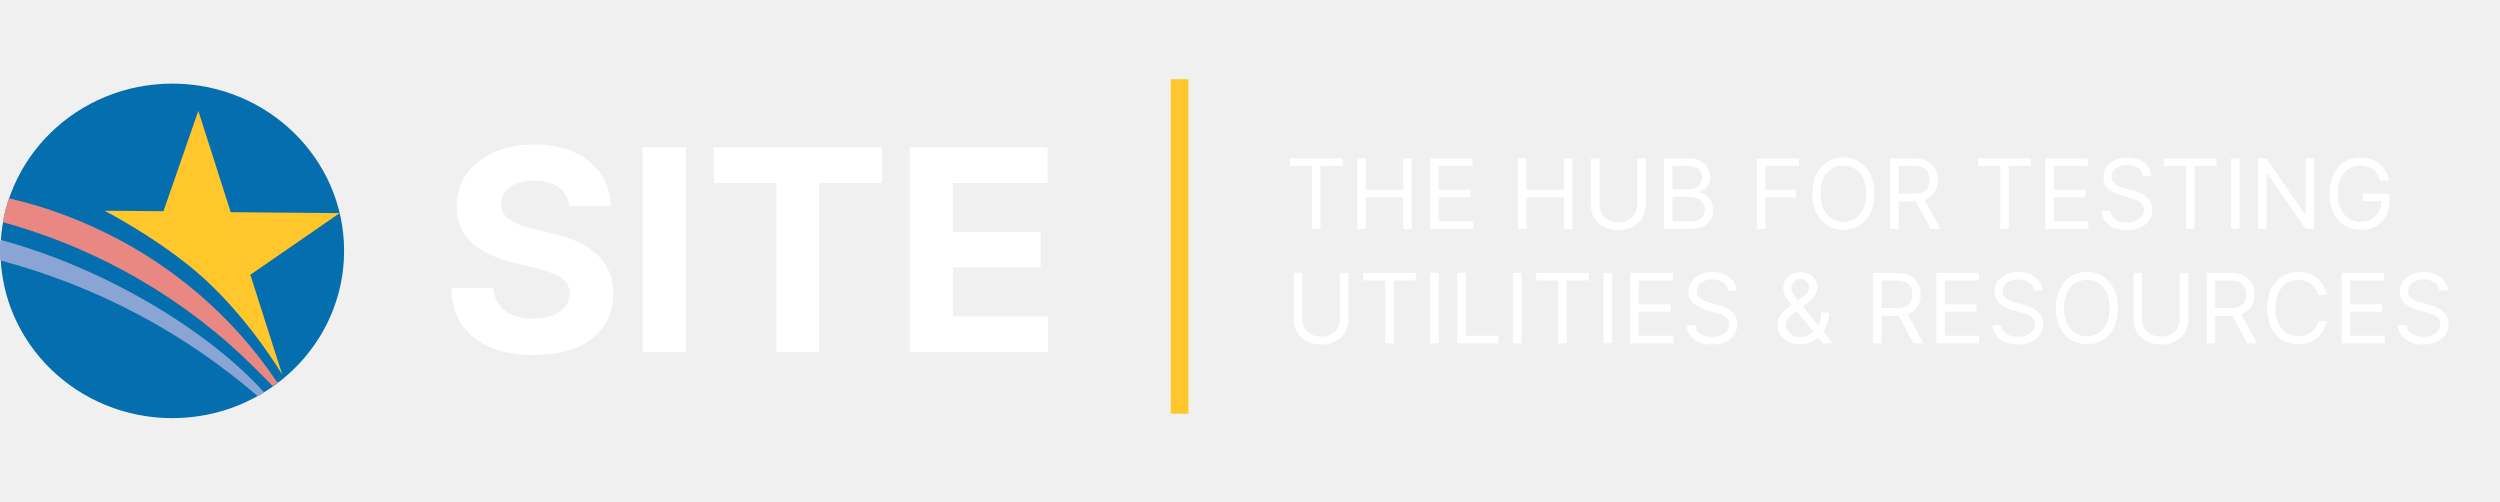
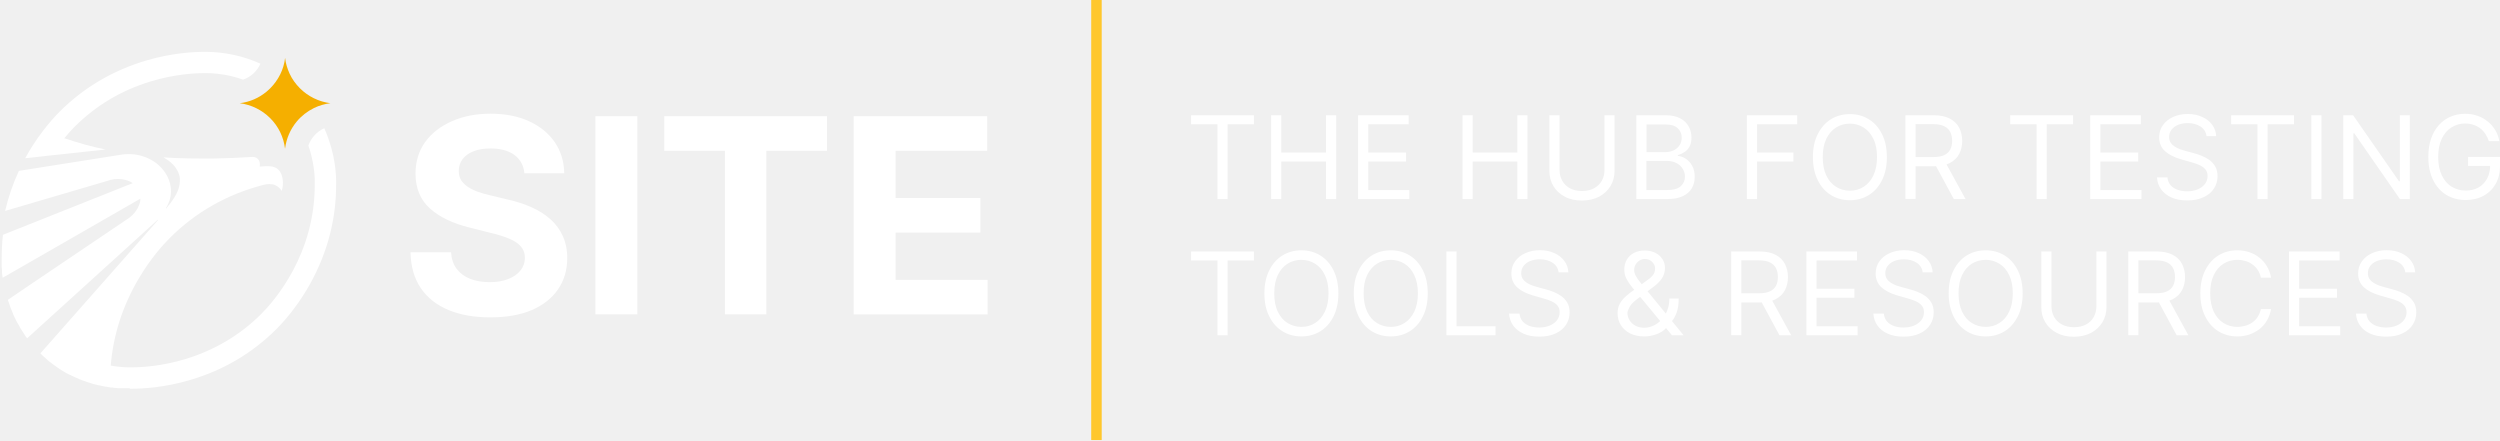
- <svg xmlns="http://www.w3.org/2000/svg" width="284" height="57" viewBox="0 0 284 57" fill="none">
-   <path d="M19.573 47.5C30.352 47.5 39.09 38.993 39.09 28.5C39.09 18.007 30.352 9.5 19.573 9.5C8.794 9.5 0.056 18.007 0.056 28.5C0.056 38.993 8.794 47.5 19.573 47.5Z" fill="#056EAF" />
-   <path d="M31.338 43.212C26.542 36.1 19.851 30.292 11.988 26.437C8.531 24.755 4.851 23.397 1.003 22.529C0.724 23.397 0.446 24.32 0.334 25.243C11.375 28.283 21.245 34.092 29.052 41.909C29.554 42.452 30.111 42.94 30.613 43.483C30.725 43.646 30.892 43.755 31.003 43.863C31.227 43.7 31.394 43.592 31.617 43.429C31.45 43.429 31.394 43.32 31.338 43.212V43.212Z" fill="#E98782" />
-   <path d="M30 44.569C23.532 37.403 11.599 30.346 0.056 27.252C0.056 27.631 0 28.066 0 28.5C0 28.88 0 29.206 0.056 29.586C11.041 32.517 20.967 37.837 29.275 45.003C29.498 44.894 29.777 44.731 30 44.569V44.569Z" fill="#8AA4D4" />
-   <path d="M38.588 24.211L26.209 24.103L22.529 12.594L18.569 23.994L11.878 23.94C11.878 23.94 18.514 27.36 23.309 31.757C28.551 36.589 31.953 42.397 32.064 42.56L28.439 31.214L38.588 24.211Z" fill="#FFC72C" />
-   <path d="M64.648 23.421C64.557 22.504 64.167 21.792 63.477 21.284C62.788 20.776 61.852 20.523 60.67 20.523C59.867 20.523 59.189 20.636 58.636 20.864C58.083 21.083 57.659 21.39 57.364 21.784C57.076 22.178 56.932 22.625 56.932 23.125C56.917 23.542 57.004 23.905 57.193 24.216C57.39 24.526 57.659 24.796 58 25.023C58.341 25.242 58.735 25.436 59.182 25.602C59.629 25.761 60.106 25.898 60.614 26.011L62.705 26.511C63.72 26.739 64.651 27.042 65.5 27.421C66.349 27.799 67.083 28.265 67.704 28.818C68.326 29.371 68.807 30.023 69.148 30.773C69.496 31.523 69.674 32.383 69.682 33.352C69.674 34.776 69.311 36.011 68.591 37.057C67.879 38.095 66.849 38.901 65.5 39.477C64.159 40.045 62.542 40.33 60.648 40.33C58.769 40.33 57.133 40.042 55.739 39.466C54.352 38.89 53.269 38.038 52.489 36.909C51.716 35.773 51.311 34.367 51.273 32.693H56.034C56.087 33.474 56.311 34.125 56.705 34.648C57.106 35.163 57.64 35.553 58.307 35.818C58.981 36.076 59.742 36.205 60.591 36.205C61.424 36.205 62.148 36.083 62.761 35.841C63.383 35.599 63.864 35.261 64.204 34.83C64.546 34.398 64.716 33.901 64.716 33.341C64.716 32.818 64.561 32.379 64.25 32.023C63.947 31.667 63.5 31.364 62.909 31.114C62.326 30.864 61.61 30.636 60.761 30.432L58.227 29.796C56.265 29.318 54.716 28.572 53.58 27.557C52.443 26.542 51.879 25.174 51.886 23.454C51.879 22.046 52.254 20.814 53.011 19.761C53.776 18.708 54.826 17.886 56.159 17.296C57.492 16.704 59.008 16.409 60.705 16.409C62.432 16.409 63.939 16.704 65.227 17.296C66.523 17.886 67.53 18.708 68.25 19.761C68.97 20.814 69.341 22.034 69.364 23.421H64.648ZM77.912 16.727V40H72.992V16.727H77.912ZM81.074 20.784V16.727H100.188V20.784H93.062V40H88.199V20.784H81.074ZM103.335 40V16.727H119.017V20.784H108.256V26.329H118.21V30.386H108.256V35.943H119.062V40H103.335Z" fill="white" />
-   <rect x="134.5" y="9.5" width="37" height="1" transform="rotate(90 134.5 9.5)" fill="white" />
-   <rect x="134.5" y="9.5" width="37" height="1" transform="rotate(90 134.5 9.5)" stroke="#FFC72C" stroke-width="1" />
-   <path d="M146.531 18.859V18H152.531V18.859H150.016V26H149.047V18.859H146.531ZM154.176 26V18H155.145V21.562H159.411V18H160.379V26H159.411V22.422H155.145V26H154.176ZM162.469 26V18H167.297V18.859H163.438V21.562H167.047V22.422H163.438V25.141H167.36V26H162.469ZM172.437 26V18H173.406V21.562H177.671V18H178.64V26H177.671V22.422H173.406V26H172.437ZM185.979 18H186.948V23.297C186.948 23.844 186.819 24.332 186.562 24.762C186.306 25.189 185.946 25.526 185.479 25.773C185.013 26.018 184.466 26.141 183.839 26.141C183.211 26.141 182.664 26.018 182.198 25.773C181.732 25.526 181.37 25.189 181.112 24.762C180.857 24.332 180.729 23.844 180.729 23.297V18H181.698V23.219C181.698 23.609 181.784 23.957 181.956 24.262C182.128 24.564 182.373 24.802 182.69 24.977C183.011 25.148 183.394 25.234 183.839 25.234C184.284 25.234 184.667 25.148 184.987 24.977C185.308 24.802 185.552 24.564 185.722 24.262C185.894 23.957 185.979 23.609 185.979 23.219V18ZM189.033 26V18H191.83C192.387 18 192.847 18.096 193.209 18.289C193.571 18.479 193.84 18.736 194.017 19.059C194.194 19.379 194.283 19.734 194.283 20.125C194.283 20.469 194.222 20.753 194.099 20.977C193.979 21.201 193.821 21.378 193.623 21.508C193.427 21.638 193.215 21.734 192.986 21.797V21.875C193.231 21.891 193.477 21.977 193.724 22.133C193.972 22.289 194.179 22.513 194.345 22.805C194.512 23.096 194.595 23.453 194.595 23.875C194.595 24.276 194.504 24.637 194.322 24.957C194.14 25.277 193.852 25.531 193.459 25.719C193.065 25.906 192.554 26 191.923 26H189.033ZM190.002 25.141H191.923C192.556 25.141 193.005 25.018 193.271 24.773C193.539 24.526 193.673 24.227 193.673 23.875C193.673 23.604 193.604 23.354 193.466 23.125C193.328 22.893 193.132 22.708 192.877 22.57C192.621 22.43 192.319 22.359 191.97 22.359H190.002V25.141ZM190.002 21.516H191.798C192.09 21.516 192.353 21.458 192.588 21.344C192.824 21.229 193.012 21.068 193.15 20.859C193.291 20.651 193.361 20.406 193.361 20.125C193.361 19.773 193.239 19.475 192.994 19.23C192.749 18.983 192.361 18.859 191.83 18.859H190.002V21.516ZM199.581 26V18H204.378V18.859H200.55V21.562H204.018V22.422H200.55V26H199.581ZM212.937 22C212.937 22.844 212.785 23.573 212.48 24.188C212.175 24.802 211.757 25.276 211.226 25.609C210.695 25.943 210.088 26.109 209.406 26.109C208.723 26.109 208.117 25.943 207.585 25.609C207.054 25.276 206.636 24.802 206.331 24.188C206.027 23.573 205.874 22.844 205.874 22C205.874 21.156 206.027 20.427 206.331 19.812C206.636 19.198 207.054 18.724 207.585 18.391C208.117 18.057 208.723 17.891 209.406 17.891C210.088 17.891 210.695 18.057 211.226 18.391C211.757 18.724 212.175 19.198 212.48 19.812C212.785 20.427 212.937 21.156 212.937 22ZM211.999 22C211.999 21.307 211.884 20.723 211.652 20.246C211.423 19.77 211.111 19.409 210.718 19.164C210.328 18.919 209.89 18.797 209.406 18.797C208.921 18.797 208.482 18.919 208.089 19.164C207.699 19.409 207.387 19.77 207.156 20.246C206.926 20.723 206.812 21.307 206.812 22C206.812 22.693 206.926 23.277 207.156 23.754C207.387 24.23 207.699 24.591 208.089 24.836C208.482 25.081 208.921 25.203 209.406 25.203C209.89 25.203 210.328 25.081 210.718 24.836C211.111 24.591 211.423 24.23 211.652 23.754C211.884 23.277 211.999 22.693 211.999 22ZM214.716 26V18H217.419C218.044 18 218.557 18.107 218.958 18.32C219.359 18.531 219.656 18.822 219.849 19.191C220.041 19.561 220.138 19.982 220.138 20.453C220.138 20.924 220.041 21.342 219.849 21.707C219.656 22.072 219.36 22.358 218.962 22.566C218.563 22.772 218.054 22.875 217.435 22.875H215.247V22H217.403C217.83 22 218.174 21.938 218.435 21.812C218.698 21.688 218.888 21.51 219.005 21.281C219.125 21.049 219.185 20.773 219.185 20.453C219.185 20.133 219.125 19.853 219.005 19.613C218.885 19.374 218.694 19.189 218.431 19.059C218.168 18.926 217.82 18.859 217.388 18.859H215.685V26H214.716ZM218.481 22.406L220.45 26H219.325L217.388 22.406H218.481ZM224.708 18.859V18H230.708V18.859H228.193V26H227.224V18.859H224.708ZM232.353 26V18H237.181V18.859H233.322V21.562H236.931V22.422H233.322V25.141H237.244V26H232.353ZM243.453 20C243.406 19.604 243.216 19.297 242.882 19.078C242.549 18.859 242.14 18.75 241.656 18.75C241.301 18.75 240.992 18.807 240.726 18.922C240.463 19.037 240.257 19.194 240.109 19.395C239.963 19.595 239.89 19.823 239.89 20.078C239.89 20.292 239.941 20.475 240.042 20.629C240.147 20.78 240.279 20.906 240.441 21.008C240.602 21.107 240.772 21.189 240.949 21.254C241.126 21.316 241.288 21.367 241.437 21.406L242.249 21.625C242.458 21.68 242.69 21.755 242.945 21.852C243.203 21.948 243.449 22.079 243.683 22.246C243.92 22.41 244.115 22.621 244.269 22.879C244.423 23.137 244.499 23.453 244.499 23.828C244.499 24.26 244.386 24.651 244.16 25C243.936 25.349 243.607 25.626 243.175 25.832C242.746 26.038 242.223 26.141 241.609 26.141C241.036 26.141 240.54 26.048 240.121 25.863C239.704 25.678 239.376 25.421 239.136 25.09C238.899 24.759 238.765 24.375 238.734 23.938H239.734C239.76 24.24 239.861 24.49 240.038 24.688C240.218 24.883 240.445 25.029 240.718 25.125C240.994 25.219 241.291 25.266 241.609 25.266C241.979 25.266 242.311 25.206 242.605 25.086C242.899 24.963 243.132 24.794 243.304 24.578C243.476 24.359 243.562 24.104 243.562 23.812C243.562 23.547 243.488 23.331 243.339 23.164C243.191 22.997 242.996 22.862 242.753 22.758C242.511 22.654 242.249 22.562 241.968 22.484L240.984 22.203C240.359 22.023 239.864 21.767 239.499 21.434C239.135 21.1 238.953 20.664 238.953 20.125C238.953 19.677 239.074 19.287 239.316 18.953C239.561 18.617 239.889 18.357 240.3 18.172C240.714 17.984 241.176 17.891 241.687 17.891C242.203 17.891 242.661 17.983 243.062 18.168C243.463 18.35 243.781 18.6 244.015 18.918C244.252 19.236 244.377 19.596 244.39 20H243.453ZM245.805 18.859V18H251.805V18.859H249.289V26H248.32V18.859H245.805ZM254.419 18V26H253.45V18H254.419ZM262.855 18V26H261.917L257.558 19.719H257.48V26H256.511V18H257.448L261.823 24.297H261.902V18H262.855ZM270.412 20.5C270.326 20.237 270.213 20.001 270.072 19.793C269.934 19.582 269.769 19.402 269.576 19.254C269.386 19.105 269.17 18.992 268.928 18.914C268.685 18.836 268.42 18.797 268.131 18.797C267.657 18.797 267.226 18.919 266.838 19.164C266.45 19.409 266.141 19.77 265.912 20.246C265.683 20.723 265.568 21.307 265.568 22C265.568 22.693 265.684 23.277 265.916 23.754C266.148 24.23 266.461 24.591 266.857 24.836C267.253 25.081 267.698 25.203 268.193 25.203C268.651 25.203 269.055 25.105 269.404 24.91C269.756 24.712 270.029 24.434 270.224 24.074C270.422 23.712 270.521 23.287 270.521 22.797L270.818 22.859H268.412V22H271.459V22.859C271.459 23.518 271.318 24.091 271.037 24.578C270.758 25.065 270.373 25.443 269.881 25.711C269.391 25.977 268.829 26.109 268.193 26.109C267.485 26.109 266.862 25.943 266.326 25.609C265.792 25.276 265.375 24.802 265.076 24.188C264.779 23.573 264.631 22.844 264.631 22C264.631 21.367 264.715 20.798 264.885 20.293C265.056 19.785 265.299 19.353 265.611 18.996C265.924 18.639 266.293 18.366 266.721 18.176C267.148 17.986 267.618 17.891 268.131 17.891C268.553 17.891 268.946 17.954 269.31 18.082C269.678 18.207 270.004 18.385 270.291 18.617C270.58 18.846 270.821 19.121 271.013 19.441C271.206 19.759 271.339 20.112 271.412 20.5H270.412ZM152.219 31H153.188V36.297C153.188 36.844 153.059 37.332 152.801 37.762C152.546 38.189 152.185 38.526 151.719 38.773C151.253 39.018 150.706 39.141 150.078 39.141C149.451 39.141 148.904 39.018 148.438 38.773C147.971 38.526 147.609 38.189 147.352 37.762C147.096 37.332 146.969 36.844 146.969 36.297V31H147.938V36.219C147.938 36.609 148.023 36.957 148.195 37.262C148.367 37.564 148.612 37.802 148.93 37.977C149.25 38.148 149.633 38.234 150.078 38.234C150.523 38.234 150.906 38.148 151.227 37.977C151.547 37.802 151.792 37.564 151.961 37.262C152.133 36.957 152.219 36.609 152.219 36.219V31ZM154.835 31.859V31H160.835V31.859H158.319V39H157.35V31.859H154.835ZM163.448 31V39H162.48V31H163.448ZM165.541 39V31H166.51V38.141H170.228V39H165.541ZM172.847 31V39H171.878V31H172.847ZM174.502 31.859V31H180.502V31.859H177.986V39H177.018V31.859H174.502ZM183.116 31V39H182.147V31H183.116ZM185.208 39V31H190.036V31.859H186.177V34.562H189.786V35.422H186.177V38.141H190.099V39H185.208ZM196.307 33C196.261 32.604 196.07 32.297 195.737 32.078C195.404 31.859 194.995 31.75 194.511 31.75C194.156 31.75 193.846 31.807 193.581 31.922C193.318 32.036 193.112 32.194 192.964 32.395C192.818 32.595 192.745 32.823 192.745 33.078C192.745 33.292 192.796 33.475 192.897 33.629C193.001 33.78 193.134 33.906 193.296 34.008C193.457 34.107 193.626 34.189 193.804 34.254C193.981 34.316 194.143 34.367 194.292 34.406L195.104 34.625C195.313 34.68 195.544 34.755 195.8 34.852C196.057 34.948 196.304 35.079 196.538 35.246C196.775 35.41 196.97 35.621 197.124 35.879C197.277 36.137 197.354 36.453 197.354 36.828C197.354 37.26 197.241 37.651 197.014 38C196.79 38.349 196.462 38.626 196.03 38.832C195.6 39.038 195.078 39.141 194.464 39.141C193.891 39.141 193.395 39.048 192.975 38.863C192.559 38.678 192.231 38.421 191.991 38.09C191.754 37.759 191.62 37.375 191.589 36.938H192.589C192.615 37.24 192.716 37.49 192.893 37.688C193.073 37.883 193.3 38.029 193.573 38.125C193.849 38.219 194.146 38.266 194.464 38.266C194.833 38.266 195.165 38.206 195.46 38.086C195.754 37.964 195.987 37.794 196.159 37.578C196.331 37.359 196.417 37.104 196.417 36.812C196.417 36.547 196.343 36.331 196.194 36.164C196.046 35.997 195.85 35.862 195.608 35.758C195.366 35.654 195.104 35.562 194.823 35.484L193.839 35.203C193.214 35.023 192.719 34.767 192.354 34.434C191.99 34.1 191.807 33.664 191.807 33.125C191.807 32.677 191.929 32.286 192.171 31.953C192.415 31.617 192.744 31.357 193.155 31.172C193.569 30.984 194.031 30.891 194.542 30.891C195.057 30.891 195.516 30.983 195.917 31.168C196.318 31.35 196.636 31.6 196.87 31.918C197.107 32.236 197.232 32.596 197.245 33H196.307ZM204.481 39.109C203.955 39.109 203.502 39.013 203.122 38.82C202.742 38.628 202.449 38.363 202.243 38.027C202.037 37.691 201.935 37.307 201.935 36.875C201.935 36.542 202.005 36.246 202.146 35.988C202.289 35.728 202.485 35.487 202.735 35.266C202.988 35.042 203.278 34.818 203.606 34.594L204.763 33.734C204.989 33.586 205.17 33.427 205.306 33.258C205.444 33.089 205.513 32.867 205.513 32.594C205.513 32.391 205.423 32.194 205.243 32.004C205.066 31.814 204.833 31.719 204.544 31.719C204.341 31.719 204.161 31.771 204.005 31.875C203.851 31.977 203.73 32.107 203.642 32.266C203.556 32.422 203.513 32.583 203.513 32.75C203.513 32.938 203.563 33.128 203.665 33.32C203.769 33.51 203.901 33.706 204.06 33.906C204.221 34.104 204.388 34.307 204.56 34.516L208.231 39H207.122L204.091 35.344C203.81 35.005 203.554 34.698 203.325 34.422C203.096 34.146 202.914 33.874 202.778 33.605C202.643 33.337 202.575 33.047 202.575 32.734C202.575 32.375 202.655 32.06 202.813 31.789C202.975 31.516 203.2 31.303 203.489 31.152C203.781 30.999 204.122 30.922 204.513 30.922C204.914 30.922 205.259 31 205.548 31.156C205.837 31.31 206.06 31.514 206.216 31.77C206.372 32.022 206.45 32.297 206.45 32.594C206.45 32.977 206.355 33.309 206.165 33.59C205.975 33.871 205.716 34.133 205.388 34.375L203.794 35.562C203.435 35.828 203.191 36.086 203.063 36.336C202.936 36.586 202.872 36.766 202.872 36.875C202.872 37.125 202.937 37.358 203.067 37.574C203.198 37.79 203.381 37.965 203.618 38.098C203.855 38.23 204.132 38.297 204.45 38.297C204.752 38.297 205.047 38.233 205.333 38.105C205.619 37.975 205.879 37.788 206.11 37.543C206.345 37.298 206.53 37.004 206.665 36.66C206.803 36.316 206.872 35.93 206.872 35.5H207.763C207.763 36.031 207.701 36.465 207.579 36.801C207.457 37.137 207.319 37.4 207.165 37.59C207.011 37.78 206.888 37.922 206.794 38.016C206.763 38.055 206.734 38.094 206.708 38.133C206.682 38.172 206.653 38.211 206.622 38.25C206.364 38.539 206.039 38.755 205.646 38.898C205.252 39.039 204.864 39.109 204.481 39.109ZM212.771 39V31H215.474C216.099 31 216.612 31.107 217.013 31.32C217.414 31.531 217.711 31.822 217.904 32.191C218.096 32.561 218.193 32.982 218.193 33.453C218.193 33.925 218.096 34.342 217.904 34.707C217.711 35.072 217.415 35.358 217.017 35.566C216.618 35.772 216.109 35.875 215.489 35.875H213.302V35H215.458C215.885 35 216.229 34.938 216.489 34.812C216.752 34.688 216.943 34.51 217.06 34.281C217.18 34.05 217.239 33.773 217.239 33.453C217.239 33.133 217.18 32.853 217.06 32.613C216.94 32.374 216.749 32.189 216.486 32.059C216.223 31.926 215.875 31.859 215.443 31.859H213.739V39H212.771ZM216.536 35.406L218.505 39H217.38L215.443 35.406H216.536ZM219.957 39V31H224.785V31.859H220.926V34.562H224.535V35.422H220.926V38.141H224.847V39H219.957ZM231.056 33C231.009 32.604 230.819 32.297 230.486 32.078C230.152 31.859 229.744 31.75 229.259 31.75C228.905 31.75 228.595 31.807 228.329 31.922C228.066 32.036 227.861 32.194 227.712 32.395C227.566 32.595 227.494 32.823 227.494 33.078C227.494 33.292 227.544 33.475 227.646 33.629C227.75 33.78 227.883 33.906 228.044 34.008C228.206 34.107 228.375 34.189 228.552 34.254C228.729 34.316 228.892 34.367 229.04 34.406L229.853 34.625C230.061 34.68 230.293 34.755 230.548 34.852C230.806 34.948 231.052 35.079 231.287 35.246C231.524 35.41 231.719 35.621 231.872 35.879C232.026 36.137 232.103 36.453 232.103 36.828C232.103 37.26 231.99 37.651 231.763 38C231.539 38.349 231.211 38.626 230.779 38.832C230.349 39.038 229.827 39.141 229.212 39.141C228.639 39.141 228.143 39.048 227.724 38.863C227.307 38.678 226.979 38.421 226.74 38.09C226.503 37.759 226.369 37.375 226.337 36.938H227.337C227.363 37.24 227.465 37.49 227.642 37.688C227.822 37.883 228.048 38.029 228.322 38.125C228.598 38.219 228.895 38.266 229.212 38.266C229.582 38.266 229.914 38.206 230.208 38.086C230.503 37.964 230.736 37.794 230.908 37.578C231.079 37.359 231.165 37.104 231.165 36.812C231.165 36.547 231.091 36.331 230.943 36.164C230.794 35.997 230.599 35.862 230.357 35.758C230.115 35.654 229.853 35.562 229.572 35.484L228.587 35.203C227.962 35.023 227.468 34.767 227.103 34.434C226.738 34.1 226.556 33.664 226.556 33.125C226.556 32.677 226.677 32.286 226.919 31.953C227.164 31.617 227.492 31.357 227.904 31.172C228.318 30.984 228.78 30.891 229.29 30.891C229.806 30.891 230.264 30.983 230.665 31.168C231.066 31.35 231.384 31.6 231.619 31.918C231.856 32.236 231.981 32.596 231.994 33H231.056ZM240.596 35C240.596 35.844 240.443 36.573 240.139 37.188C239.834 37.802 239.416 38.276 238.885 38.609C238.354 38.943 237.747 39.109 237.064 39.109C236.382 39.109 235.775 38.943 235.244 38.609C234.713 38.276 234.295 37.802 233.99 37.188C233.686 36.573 233.533 35.844 233.533 35C233.533 34.156 233.686 33.427 233.99 32.812C234.295 32.198 234.713 31.724 235.244 31.391C235.775 31.057 236.382 30.891 237.064 30.891C237.747 30.891 238.354 31.057 238.885 31.391C239.416 31.724 239.834 32.198 240.139 32.812C240.443 33.427 240.596 34.156 240.596 35ZM239.658 35C239.658 34.307 239.542 33.723 239.311 33.246C239.081 32.77 238.77 32.409 238.377 32.164C237.986 31.919 237.549 31.797 237.064 31.797C236.58 31.797 236.141 31.919 235.748 32.164C235.357 32.409 235.046 32.77 234.814 33.246C234.585 33.723 234.471 34.307 234.471 35C234.471 35.693 234.585 36.277 234.814 36.754C235.046 37.23 235.357 37.591 235.748 37.836C236.141 38.081 236.58 38.203 237.064 38.203C237.549 38.203 237.986 38.081 238.377 37.836C238.77 37.591 239.081 37.23 239.311 36.754C239.542 36.277 239.658 35.693 239.658 35ZM247.625 31H248.593V36.297C248.593 36.844 248.464 37.332 248.207 37.762C247.951 38.189 247.591 38.526 247.125 38.773C246.658 39.018 246.112 39.141 245.484 39.141C244.856 39.141 244.31 39.018 243.843 38.773C243.377 38.526 243.015 38.189 242.757 37.762C242.502 37.332 242.375 36.844 242.375 36.297V31H243.343V36.219C243.343 36.609 243.429 36.957 243.601 37.262C243.773 37.564 244.018 37.802 244.336 37.977C244.656 38.148 245.039 38.234 245.484 38.234C245.929 38.234 246.312 38.148 246.632 37.977C246.953 37.802 247.198 37.564 247.367 37.262C247.539 36.957 247.625 36.609 247.625 36.219V31ZM250.678 39V31H253.381C254.006 31 254.519 31.107 254.92 31.32C255.321 31.531 255.618 31.822 255.811 32.191C256.003 32.561 256.1 32.982 256.1 33.453C256.1 33.925 256.003 34.342 255.811 34.707C255.618 35.072 255.322 35.358 254.924 35.566C254.526 35.772 254.016 35.875 253.397 35.875H251.209V35H253.365C253.793 35 254.136 34.938 254.397 34.812C254.66 34.688 254.85 34.51 254.967 34.281C255.087 34.05 255.147 33.773 255.147 33.453C255.147 33.133 255.087 32.853 254.967 32.613C254.847 32.374 254.656 32.189 254.393 32.059C254.13 31.926 253.782 31.859 253.35 31.859H251.647V39H250.678ZM254.444 35.406L256.412 39H255.287L253.35 35.406H254.444ZM264.302 33.5H263.333C263.276 33.221 263.175 32.977 263.032 32.766C262.891 32.555 262.72 32.378 262.516 32.234C262.316 32.089 262.093 31.979 261.848 31.906C261.604 31.833 261.348 31.797 261.083 31.797C260.598 31.797 260.16 31.919 259.766 32.164C259.376 32.409 259.065 32.77 258.833 33.246C258.604 33.723 258.489 34.307 258.489 35C258.489 35.693 258.604 36.277 258.833 36.754C259.065 37.23 259.376 37.591 259.766 37.836C260.16 38.081 260.598 38.203 261.083 38.203C261.348 38.203 261.604 38.167 261.848 38.094C262.093 38.021 262.316 37.913 262.516 37.77C262.72 37.624 262.891 37.445 263.032 37.234C263.175 37.021 263.276 36.776 263.333 36.5H264.302C264.229 36.909 264.096 37.275 263.903 37.598C263.71 37.921 263.471 38.195 263.184 38.422C262.898 38.646 262.576 38.816 262.22 38.934C261.865 39.051 261.486 39.109 261.083 39.109C260.401 39.109 259.794 38.943 259.262 38.609C258.731 38.276 258.313 37.802 258.009 37.188C257.704 36.573 257.552 35.844 257.552 35C257.552 34.156 257.704 33.427 258.009 32.812C258.313 32.198 258.731 31.724 259.262 31.391C259.794 31.057 260.401 30.891 261.083 30.891C261.486 30.891 261.865 30.949 262.22 31.066C262.576 31.184 262.898 31.355 263.184 31.582C263.471 31.806 263.71 32.079 263.903 32.402C264.096 32.723 264.229 33.089 264.302 33.5ZM266.017 39V31H270.845V31.859H266.986V34.562H270.595V35.422H266.986V38.141H270.908V39H266.017ZM277.116 33C277.069 32.604 276.879 32.297 276.546 32.078C276.213 31.859 275.804 31.75 275.319 31.75C274.965 31.75 274.655 31.807 274.39 31.922C274.127 32.036 273.921 32.194 273.772 32.395C273.627 32.595 273.554 32.823 273.554 33.078C273.554 33.292 273.604 33.475 273.706 33.629C273.81 33.78 273.943 33.906 274.104 34.008C274.266 34.107 274.435 34.189 274.612 34.254C274.789 34.316 274.952 34.367 275.101 34.406L275.913 34.625C276.121 34.68 276.353 34.755 276.608 34.852C276.866 34.948 277.112 35.079 277.347 35.246C277.584 35.41 277.779 35.621 277.933 35.879C278.086 36.137 278.163 36.453 278.163 36.828C278.163 37.26 278.05 37.651 277.823 38C277.599 38.349 277.271 38.626 276.839 38.832C276.409 39.038 275.887 39.141 275.272 39.141C274.7 39.141 274.203 39.048 273.784 38.863C273.368 38.678 273.039 38.421 272.8 38.09C272.563 37.759 272.429 37.375 272.397 36.938H273.397C273.424 37.24 273.525 37.49 273.702 37.688C273.882 37.883 274.108 38.029 274.382 38.125C274.658 38.219 274.955 38.266 275.272 38.266C275.642 38.266 275.974 38.206 276.269 38.086C276.563 37.964 276.796 37.794 276.968 37.578C277.14 37.359 277.226 37.104 277.226 36.812C277.226 36.547 277.151 36.331 277.003 36.164C276.854 35.997 276.659 35.862 276.417 35.758C276.175 35.654 275.913 35.562 275.632 35.484L274.647 35.203C274.022 35.023 273.528 34.767 273.163 34.434C272.799 34.1 272.616 33.664 272.616 33.125C272.616 32.677 272.737 32.286 272.979 31.953C273.224 31.617 273.552 31.357 273.964 31.172C274.378 30.984 274.84 30.891 275.351 30.891C275.866 30.891 276.325 30.983 276.726 31.168C277.127 31.35 277.444 31.6 277.679 31.918C277.916 32.236 278.041 32.596 278.054 33H277.116Z" fill="white" />
+ <svg xmlns="http://www.w3.org/2000/svg" id="Layer_2" data-name="Layer 2" viewBox="0 0 238.61 42">
+   <defs>
+     <style>
+       .cls-1 {
+         fill: #f5af00;
+       }
+ 
+       .cls-1, .cls-2 {
+         stroke-width: 0px;
+       }
+ 
+       .cls-3 {
+         fill: none;
+         stroke: #ffc72c;
+         stroke-width: .5px;
+       }
+ 
+       .cls-2 {
+         fill: #fff;
+       }
+     </style>
+   </defs>
+   <g id="Layer_1-2" data-name="Layer 1">
+     <path class="cls-2" d="M50.05,16.53c-.07-.74-.39-1.32-.95-1.74-.56-.41-1.32-.62-2.28-.62-.65,0-1.2.09-1.65.28-.45.18-.79.43-1.03.75-.23.32-.35.68-.35,1.09-.01.34.06.63.21.89.16.25.38.47.66.66.28.18.6.34.96.47.36.13.75.24,1.16.33l1.7.41c.82.18,1.58.43,2.27.74.69.31,1.29.69,1.79,1.14.5.45.9.98,1.17,1.59.28.61.43,1.31.43,2.1,0,1.16-.3,2.16-.89,3.01-.58.84-1.42,1.5-2.51,1.97-1.09.46-2.4.69-3.94.69s-2.86-.23-3.99-.7c-1.13-.47-2.01-1.16-2.64-2.08-.63-.92-.96-2.07-.99-3.43h3.87c.04.63.22,1.16.54,1.59.33.42.76.74,1.3.95.55.21,1.17.31,1.86.31s1.26-.1,1.76-.3c.5-.2.9-.47,1.17-.82.28-.35.42-.75.42-1.21,0-.42-.13-.78-.38-1.07-.25-.29-.61-.54-1.09-.74-.47-.2-1.06-.39-1.75-.55l-2.06-.52c-1.59-.39-2.85-.99-3.78-1.82-.92-.82-1.38-1.94-1.38-3.33,0-1.14.3-2.15.91-3,.62-.86,1.47-1.52,2.56-2,1.08-.48,2.31-.72,3.69-.72s2.63.24,3.67.72c1.05.48,1.87,1.15,2.46,2,.58.86.89,1.85.9,2.97h-3.83ZM60.83,11.09v18.91h-4V11.09h4ZM63.4,14.39v-3.3h15.53v3.3h-5.79v15.61h-3.95v-15.61h-5.79ZM81.48,30V11.09h12.74v3.3h-8.74v4.51h8.09v3.3h-8.09v4.51h8.78v3.3h-12.78Z" />
+     <rect class="cls-3" x="104.4" y=".25" width=".5" height="41.5" />
+     <path class="cls-2" d="M113.68,11.86v-.86h6v.86h-2.51v7.14h-.97v-7.14h-2.52ZM121.32,19v-8h.97v3.56h4.27v-3.56h.97v8h-.97v-3.58h-4.27v3.58h-.97ZM129.62,19v-8h4.83v.86h-3.86v2.7h3.61v.86h-3.61v2.72h3.92v.86h-4.89ZM139.59,19v-8h.97v3.56h4.26v-3.56h.97v8h-.97v-3.58h-4.26v3.58h-.97ZM153.13,11h.97v5.3c0,.55-.13,1.04-.39,1.46-.26.43-.62.76-1.08,1.01-.47.24-1.01.37-1.64.37s-1.18-.12-1.64-.37c-.47-.25-.83-.58-1.09-1.01-.26-.43-.38-.92-.38-1.46v-5.3h.97v5.22c0,.39.09.74.26,1.04.17.3.42.54.73.71.32.17.7.26,1.15.26s.83-.09,1.15-.26c.32-.17.57-.41.74-.71.17-.3.26-.65.26-1.04v-5.22ZM156.18,19v-8h2.8c.56,0,1.02.1,1.38.29.36.19.63.45.81.77.18.32.27.68.27,1.07,0,.34-.06.63-.18.85-.12.22-.28.4-.48.53-.2.13-.41.23-.64.29v.08c.25.02.49.1.74.26.25.16.46.38.62.67.17.29.25.65.25,1.07s-.09.76-.27,1.08c-.18.32-.47.57-.86.76-.39.19-.9.28-1.54.28h-2.89ZM157.15,18.14h1.92c.63,0,1.08-.12,1.35-.37.27-.25.4-.55.4-.9,0-.27-.07-.52-.21-.75-.14-.23-.33-.42-.59-.55-.26-.14-.56-.21-.91-.21h-1.97v2.78ZM157.15,14.52h1.8c.29,0,.55-.06.79-.17.24-.11.42-.28.56-.48.14-.21.21-.45.21-.73,0-.35-.12-.65-.37-.89-.25-.25-.63-.37-1.16-.37h-1.83v2.66ZM166.73,19v-8h4.8v.86h-3.83v2.7h3.47v.86h-3.47v3.58h-.97ZM180.09,15c0,.84-.15,1.57-.46,2.19-.3.61-.72,1.09-1.25,1.42-.53.33-1.14.5-1.82.5s-1.29-.17-1.82-.5c-.53-.33-.95-.81-1.25-1.42-.3-.61-.46-1.34-.46-2.19s.15-1.57.46-2.19c.31-.61.72-1.09,1.25-1.42.53-.33,1.14-.5,1.82-.5s1.29.17,1.82.5c.53.33.95.81,1.25,1.42.31.61.46,1.34.46,2.19ZM179.15,15c0-.69-.11-1.28-.35-1.75-.23-.48-.54-.84-.93-1.08-.39-.24-.83-.37-1.31-.37s-.92.12-1.32.37c-.39.24-.7.61-.93,1.08-.23.48-.34,1.06-.34,1.75s.11,1.28.34,1.75c.23.48.54.84.93,1.08.39.24.83.37,1.32.37s.92-.12,1.31-.37c.39-.24.71-.61.93-1.08.23-.48.35-1.06.35-1.75ZM181.86,19v-8h2.7c.62,0,1.14.11,1.54.32.4.21.7.5.89.87.19.37.29.79.29,1.26s-.1.89-.29,1.25c-.19.36-.49.65-.89.86-.4.21-.91.31-1.53.31h-2.19v-.88h2.16c.43,0,.77-.06,1.03-.19.26-.12.45-.3.57-.53.12-.23.18-.51.18-.83s-.06-.6-.18-.84c-.12-.24-.31-.42-.57-.55-.26-.13-.61-.2-1.04-.2h-1.7v7.14h-.97ZM185.63,15.41l1.97,3.59h-1.12l-1.94-3.59h1.09ZM191.86,11.86v-.86h6v.86h-2.51v7.14h-.97v-7.14h-2.52ZM199.5,19v-8h4.83v.86h-3.86v2.7h3.61v.86h-3.61v2.72h3.92v.86h-4.89ZM210.6,13c-.05-.4-.24-.7-.57-.92-.33-.22-.74-.33-1.23-.33-.36,0-.66.06-.93.17-.26.11-.47.27-.62.47-.15.2-.22.43-.22.68,0,.21.05.4.15.55.1.15.24.28.4.38.16.1.33.18.51.25.18.06.34.11.49.15l.81.22c.21.05.44.13.7.23.26.1.5.23.74.39.24.16.43.38.59.63.15.26.23.57.23.95,0,.43-.11.82-.34,1.17-.22.35-.55.63-.99.83-.43.21-.95.31-1.57.31-.57,0-1.07-.09-1.49-.28-.42-.18-.74-.44-.99-.77-.24-.33-.37-.71-.4-1.15h1c.03.3.13.55.3.75.18.2.41.34.68.44.28.09.57.14.89.14.37,0,.7-.06,1-.18.29-.12.53-.29.7-.51.17-.22.26-.47.26-.77,0-.27-.07-.48-.22-.65-.15-.17-.34-.3-.59-.41-.24-.1-.5-.2-.79-.27l-.98-.28c-.62-.18-1.12-.44-1.49-.77-.36-.33-.55-.77-.55-1.31,0-.45.12-.84.36-1.17.25-.34.57-.6.98-.78.41-.19.88-.28,1.39-.28s.97.09,1.38.28c.4.18.72.43.95.75.24.32.36.68.38,1.08h-.94ZM212.95,11.86v-.86h6v.86h-2.52v7.14h-.97v-7.14h-2.52ZM221.57,11v8h-.97v-8h.97ZM230,11v8h-.94l-4.36-6.28h-.08v6.28h-.97v-8h.94l4.38,6.3h.08v-6.3h.95ZM237.56,13.5c-.09-.26-.2-.5-.34-.71-.14-.21-.3-.39-.5-.54-.19-.15-.41-.26-.65-.34-.24-.08-.51-.12-.8-.12-.47,0-.9.12-1.29.37-.39.24-.7.61-.93,1.08-.23.48-.34,1.06-.34,1.75s.12,1.28.35,1.75c.23.48.54.84.94,1.08.4.24.84.37,1.34.37.46,0,.86-.1,1.21-.29.35-.2.62-.48.82-.84.2-.36.3-.79.3-1.28l.3.06h-2.41v-.86h3.05v.86c0,.66-.14,1.23-.42,1.72-.28.49-.66.86-1.16,1.13-.49.27-1.05.4-1.69.4-.71,0-1.33-.17-1.87-.5-.53-.33-.95-.81-1.25-1.42-.3-.61-.45-1.34-.45-2.19,0-.63.08-1.2.25-1.71.17-.51.41-.94.73-1.3.31-.36.68-.63,1.11-.82.43-.19.9-.29,1.41-.29.42,0,.82.06,1.18.19.37.12.69.3.98.54.29.23.53.5.72.82.19.32.33.67.4,1.06h-1ZM113.68,24.86v-.86h6v.86h-2.51v7.14h-.97v-7.14h-2.52ZM127.74,28c0,.84-.15,1.57-.46,2.19-.3.61-.72,1.09-1.25,1.42-.53.33-1.14.5-1.82.5s-1.29-.17-1.82-.5c-.53-.33-.95-.81-1.25-1.42-.31-.61-.46-1.34-.46-2.19s.15-1.57.46-2.19c.3-.61.72-1.09,1.25-1.42.53-.33,1.14-.5,1.82-.5s1.29.17,1.82.5c.53.33.95.81,1.25,1.42.3.61.46,1.34.46,2.19ZM126.8,28c0-.69-.12-1.28-.35-1.75-.23-.48-.54-.84-.93-1.08-.39-.24-.83-.37-1.31-.37s-.92.12-1.32.37c-.39.24-.7.61-.93,1.08-.23.48-.34,1.06-.34,1.75s.11,1.28.34,1.75c.23.48.54.84.93,1.08.39.24.83.37,1.32.37s.92-.12,1.31-.37c.39-.24.7-.61.93-1.08.23-.48.35-1.06.35-1.75ZM136.27,28c0,.84-.15,1.57-.46,2.19-.3.61-.72,1.09-1.25,1.42-.53.33-1.14.5-1.82.5s-1.29-.17-1.82-.5c-.53-.33-.95-.81-1.25-1.42-.3-.61-.46-1.34-.46-2.19s.15-1.57.46-2.19c.3-.61.72-1.09,1.25-1.42.53-.33,1.14-.5,1.82-.5s1.29.17,1.82.5c.53.33.95.81,1.25,1.42.31.61.46,1.34.46,2.19ZM135.33,28c0-.69-.12-1.28-.35-1.75-.23-.48-.54-.84-.93-1.08-.39-.24-.83-.37-1.31-.37s-.92.12-1.32.37c-.39.24-.7.61-.93,1.08-.23.48-.34,1.06-.34,1.75s.12,1.28.34,1.75c.23.48.54.84.93,1.08.39.24.83.37,1.32.37s.92-.12,1.31-.37c.39-.24.7-.61.93-1.08.23-.48.35-1.06.35-1.75ZM138.05,32v-8h.97v7.14h3.72v.86h-4.69ZM148.76,26c-.05-.4-.24-.7-.57-.92-.33-.22-.74-.33-1.23-.33-.35,0-.66.06-.93.17-.26.11-.47.27-.62.47-.15.2-.22.43-.22.68,0,.21.05.4.15.55.1.15.24.28.4.38.16.1.33.18.51.25.18.06.34.11.49.15l.81.22c.21.05.44.13.7.23.26.1.5.23.74.39.24.16.43.38.59.63.15.26.23.57.23.95,0,.43-.11.82-.34,1.17-.22.35-.55.63-.99.83-.43.21-.95.31-1.57.31-.57,0-1.07-.09-1.49-.28-.42-.18-.74-.44-.99-.77-.24-.33-.37-.71-.4-1.15h1c.03.3.13.55.3.75.18.2.41.34.68.44.28.09.57.14.89.14.37,0,.7-.06,1-.18.29-.12.53-.29.7-.51.17-.22.26-.47.26-.77,0-.27-.07-.48-.22-.65-.15-.17-.34-.3-.59-.41-.24-.1-.5-.2-.79-.27l-.98-.28c-.62-.18-1.12-.44-1.48-.77-.36-.33-.55-.77-.55-1.31,0-.45.12-.84.36-1.17.24-.34.57-.6.98-.78.41-.19.88-.28,1.39-.28s.97.09,1.38.28c.4.18.72.43.95.75.24.32.36.68.38,1.08h-.94ZM156.94,32.11c-.53,0-.98-.1-1.36-.29-.38-.19-.67-.46-.88-.79-.21-.34-.31-.72-.31-1.15,0-.33.07-.63.21-.89.14-.26.34-.5.59-.72.25-.22.54-.45.87-.67l1.16-.86c.23-.15.41-.31.54-.48.14-.17.21-.39.21-.66,0-.2-.09-.4-.27-.59-.18-.19-.41-.29-.7-.29-.2,0-.38.05-.54.16-.15.1-.28.23-.36.39-.09.16-.13.32-.13.48,0,.19.05.38.15.57.1.19.24.39.4.59.16.2.33.4.5.61l3.67,4.48h-1.11l-3.03-3.66c-.28-.34-.54-.65-.77-.92-.23-.28-.41-.55-.55-.82-.14-.27-.2-.56-.2-.87,0-.36.08-.67.24-.95.16-.27.39-.49.68-.64.29-.15.63-.23,1.02-.23s.75.08,1.04.23c.29.15.51.36.67.61.16.25.23.53.23.82,0,.38-.1.71-.29,1-.19.28-.45.54-.78.79l-1.59,1.19c-.36.27-.6.52-.73.77-.13.25-.19.43-.19.54,0,.25.07.48.2.7.13.22.31.39.55.52.24.13.51.2.83.2s.6-.06.88-.19c.29-.13.55-.32.78-.56.23-.24.42-.54.55-.88.14-.34.21-.73.21-1.16h.89c0,.53-.06.96-.18,1.3-.12.34-.26.6-.41.79-.15.19-.28.33-.37.43-.03.04-.06.08-.09.12-.03.04-.05.08-.09.12-.26.29-.58.51-.98.65-.39.14-.78.21-1.16.21ZM165.23,32v-8h2.7c.62,0,1.14.11,1.54.32.4.21.7.5.89.87.19.37.29.79.29,1.26s-.1.89-.29,1.25c-.19.36-.49.65-.89.86-.4.21-.91.31-1.53.31h-2.19v-.88h2.16c.43,0,.77-.06,1.03-.19.26-.12.45-.3.57-.53.12-.23.18-.51.18-.83s-.06-.6-.18-.84-.31-.42-.57-.55c-.26-.13-.61-.2-1.04-.2h-1.7v7.14h-.97ZM168.99,28.41l1.97,3.59h-1.12l-1.94-3.59h1.09ZM172.41,32v-8h4.83v.86h-3.86v2.7h3.61v.86h-3.61v2.72h3.92v.86h-4.89ZM183.51,26c-.05-.4-.24-.7-.57-.92-.33-.22-.74-.33-1.23-.33-.35,0-.66.06-.93.17-.26.11-.47.27-.62.47-.15.2-.22.43-.22.68,0,.21.05.4.15.55.1.15.24.28.4.38.16.1.33.18.51.25.18.06.34.11.49.15l.81.22c.21.05.44.13.7.23.26.1.5.23.74.39.24.16.43.38.59.63.15.26.23.57.23.95,0,.43-.11.82-.34,1.17-.22.35-.55.63-.98.83-.43.21-.95.31-1.57.31-.57,0-1.07-.09-1.49-.28-.42-.18-.74-.44-.98-.77-.24-.33-.37-.71-.4-1.15h1c.03.3.13.55.3.75.18.2.41.34.68.44.28.09.57.14.89.14.37,0,.7-.06,1-.18.29-.12.53-.29.7-.51.17-.22.26-.47.26-.77,0-.27-.07-.48-.22-.65-.15-.17-.34-.3-.59-.41-.24-.1-.5-.2-.78-.27l-.98-.28c-.62-.18-1.12-.44-1.49-.77-.36-.33-.55-.77-.55-1.31,0-.45.12-.84.36-1.17.24-.34.57-.6.98-.78.41-.19.88-.28,1.39-.28s.97.09,1.38.28c.4.18.72.43.95.75.24.32.36.68.38,1.08h-.94ZM193.05,28c0,.84-.15,1.57-.46,2.19-.31.61-.72,1.09-1.25,1.42-.53.33-1.14.5-1.82.5s-1.29-.17-1.82-.5c-.53-.33-.95-.81-1.25-1.42-.3-.61-.46-1.34-.46-2.19s.15-1.57.46-2.19c.3-.61.72-1.09,1.25-1.42.53-.33,1.14-.5,1.82-.5s1.29.17,1.82.5c.53.33.95.81,1.25,1.42.3.61.46,1.34.46,2.19ZM192.11,28c0-.69-.12-1.28-.35-1.75-.23-.48-.54-.84-.93-1.08-.39-.24-.83-.37-1.31-.37s-.92.12-1.32.37c-.39.24-.7.61-.93,1.08-.23.48-.34,1.06-.34,1.75s.12,1.28.34,1.75c.23.48.54.84.93,1.08.39.24.83.37,1.32.37s.92-.12,1.31-.37c.39-.24.71-.61.93-1.08.23-.48.35-1.06.35-1.75ZM200.08,24h.97v5.3c0,.55-.13,1.04-.39,1.46-.26.43-.62.76-1.08,1.01-.47.24-1.01.37-1.64.37s-1.17-.12-1.64-.37c-.47-.25-.83-.58-1.09-1.01-.26-.43-.38-.92-.38-1.46v-5.3h.97v5.22c0,.39.09.74.26,1.04.17.3.42.54.74.71.32.17.7.26,1.15.26s.83-.09,1.15-.26c.32-.17.57-.41.73-.71.17-.3.26-.65.26-1.04v-5.22ZM203.13,32v-8h2.7c.62,0,1.14.11,1.54.32.4.21.7.5.89.87.19.37.29.79.29,1.26s-.1.89-.29,1.25c-.19.36-.49.65-.89.86-.4.21-.91.31-1.53.31h-2.19v-.88h2.16c.43,0,.77-.06,1.03-.19.26-.12.45-.3.57-.53.12-.23.18-.51.18-.83s-.06-.6-.18-.84c-.12-.24-.31-.42-.57-.55-.26-.13-.61-.2-1.04-.2h-1.7v7.14h-.97ZM206.9,28.41l1.97,3.59h-1.12l-1.94-3.59h1.09ZM216.76,26.5h-.97c-.06-.28-.16-.52-.3-.73-.14-.21-.31-.39-.51-.53-.2-.15-.42-.26-.67-.33-.24-.07-.5-.11-.77-.11-.48,0-.92.12-1.32.37-.39.24-.7.61-.93,1.08-.23.48-.34,1.06-.34,1.75s.12,1.28.34,1.75c.23.48.54.84.93,1.08.39.24.83.37,1.32.37.27,0,.52-.04.77-.11.24-.07.47-.18.67-.32.2-.15.38-.32.51-.54.14-.21.24-.46.3-.73h.97c-.07.41-.21.77-.4,1.1-.19.32-.43.6-.72.82-.29.22-.61.39-.96.51-.35.12-.73.18-1.14.18-.68,0-1.29-.17-1.82-.5-.53-.33-.95-.81-1.25-1.42-.31-.61-.46-1.34-.46-2.19s.15-1.57.46-2.19c.3-.61.72-1.09,1.25-1.42.53-.33,1.14-.5,1.82-.5.4,0,.78.06,1.14.18.36.12.68.29.96.52.29.22.53.5.72.82.19.32.33.69.4,1.1ZM218.47,32v-8h4.83v.86h-3.86v2.7h3.61v.86h-3.61v2.72h3.92v.86h-4.89ZM229.57,26c-.05-.4-.24-.7-.57-.92-.33-.22-.74-.33-1.23-.33-.36,0-.66.06-.93.17-.26.11-.47.27-.62.47-.15.2-.22.43-.22.68,0,.21.05.4.15.55.1.15.24.28.4.38.16.1.33.18.51.25.18.06.34.11.49.15l.81.22c.21.05.44.13.7.23.26.1.5.23.74.39.24.16.43.38.59.63.15.26.23.57.23.95,0,.43-.11.82-.34,1.17-.22.35-.55.63-.98.83-.43.21-.95.31-1.57.31-.57,0-1.07-.09-1.49-.28-.42-.18-.74-.44-.98-.77-.24-.33-.37-.71-.4-1.15h1c.03.3.13.55.3.75.18.2.41.34.68.44.28.09.57.14.89.14.37,0,.7-.06,1-.18.29-.12.53-.29.7-.51.17-.22.26-.47.26-.77,0-.27-.07-.48-.22-.65-.15-.17-.34-.3-.59-.41-.24-.1-.5-.2-.79-.27l-.98-.28c-.62-.18-1.12-.44-1.49-.77-.36-.33-.55-.77-.55-1.31,0-.45.12-.84.36-1.17.25-.34.57-.6.98-.78.41-.19.88-.28,1.39-.28s.97.09,1.38.28c.4.18.72.43.95.75.24.32.36.68.38,1.08h-.94Z" />
+     <g id="Logomark_Positive">
+       <g id="Logomark_Positive-2">
+         <path class="cls-2" d="M2.4,15.11c.5-.92,1.08-1.81,1.72-2.64.51-.67,1.04-1.28,1.58-1.82,2.31-2.31,5.11-3.95,8.31-4.89,2.43-.71,4.48-.81,5.48-.81.07,0,.14,0,.19,0h.04c.8,0,1.68.1,2.55.28.9.19,1.77.48,2.59.85-.32.71-.92,1.27-1.66,1.52-.3-.11-.61-.2-.92-.28-1.15-.3-2.1-.34-2.56-.34h-.04s-.13,0-.16,0c-.94,0-2.86.1-5.13.79-2.79.84-5.22,2.29-7.23,4.29l-.02.02s-.08.08-.12.12c-.29.3-.58.63-.87.98l-.02.02h.03c.67.23,1.35.43,2.02.62.64.17,1.26.32,1.89.45l-5.11.55-2.54.28h0Z" />
+         <path class="cls-2" d="M12.39,37.05s-.05,0-.07,0h-.01s-.02,0-.04,0h-.04s-.02,0-.03,0c0,0-.01,0-.02,0-.02,0-.03,0-.05,0-.01,0-.02,0-.03,0h-.04s0,0-.01,0c-.02,0-.03,0-.04,0h-.01s-.06,0-.09,0h-.05s-.02,0-.02,0h-.01s-.05,0-.07,0h0s-.08,0-.11,0c-.01,0-.03,0-.04,0h-.05s-.02,0-.03,0c0,0-.01,0-.02,0-.02,0-.04,0-.06,0-.01,0-.03,0-.04,0h-.06s-.03,0-.05,0h-.04s-.05,0-.07-.01c-.03,0-.07,0-.11-.01h-.01s-.1-.01-.1-.01h-.07s-.08-.02-.08-.02c-.03,0-.05,0-.08-.01h0s-.02,0-.04,0c-.01,0-.03,0-.04,0,0,0-.01,0-.02,0h-.06c-.06-.02-.11-.03-.17-.04h0s0,0,0,0h-.02s-.01,0-.02,0h-.08s0-.02,0-.02h-.04s-.06-.02-.08-.02h0s-.03,0-.04,0h0s-.02,0-.03,0h-.02s-.05-.01-.08-.02l-.1-.02-.08-.02s-.01,0-.02,0h-.03s-.07-.02-.11-.03h0s0,0,0,0h0s-.13-.03-.13-.03c0,0-.02,0-.02,0-.03,0-.06-.02-.1-.02,0,0,0,0-.01,0l-.09-.02s-.07-.02-.1-.03l-.09-.02s-.12-.03-.12-.03c0,0-.08-.02-.08-.02-.01,0-.07-.02-.07-.02,0,0-.07-.02-.09-.03,0,0,0,0,0,0-.02,0-.04-.01-.06-.02h0s-.08-.03-.08-.03c-.01,0-.02,0-.04-.01,0,0,0,0-.01,0-.02,0-.1-.03-.1-.03-.06-.02-.12-.04-.18-.06-.04-.01-.07-.03-.11-.04-.04-.01-.07-.03-.11-.04-.03-.01-.06-.02-.09-.03,0,0-.01,0-.01,0,0,0,0,0,0,0,0,0-.05-.02-.06-.02-.02,0-.04-.02-.06-.02-.06-.03-.13-.05-.2-.08h-.03s-.06-.04-.08-.05c-.02,0-.04-.02-.06-.03l-.16-.07s-.01,0-.02,0c-.04-.02-.07-.03-.11-.05-.04-.02-.11-.05-.11-.05,0,0-.08-.04-.1-.05l-.09-.04s-.03-.01-.04-.02c-.04-.02-.07-.04-.11-.06,0,0-.01,0-.02,0l-.08-.04s-.02,0-.02,0c-.05-.03-.1-.05-.15-.08l-.08-.04s-.08-.04-.11-.06c-.03-.02-.06-.03-.09-.05l-.03-.02s-.06-.03-.08-.05c0,0-.01,0-.02-.01l-.03-.02c-.07-.04-.14-.09-.21-.13-.08-.05-.15-.1-.23-.15-.04-.02-.08-.05-.11-.08,0,0-.02-.01-.03-.02-.01,0-.02-.01-.03-.02,0,0-.07-.05-.07-.05-.03-.02-.06-.04-.1-.07-.04-.03-.08-.05-.11-.08-.04-.03-.08-.06-.11-.08l-.02-.02s-.04-.03-.05-.04l-.03-.02s0,0-.01,0l-.03-.03s-.05-.04-.08-.06h0s0,0,0,0c-.04-.03-.07-.06-.11-.08-.03-.03-.07-.06-.1-.08,0,0,0,0,0,0-.02-.02-.04-.03-.06-.05h0s-.03-.03-.05-.05c-.04-.03-.08-.06-.11-.1-.04-.03-.08-.06-.11-.1-.04-.03-.07-.07-.11-.1-.02-.02-.03-.03-.05-.04h0s-.04-.04-.06-.06l-.05-.05s-.04-.03-.05-.05h0s-.06-.07-.09-.1l11.22-12.71-.03-.03-10.93,9.92-1.53,1.39s-.04-.05-.04-.05c-.02-.03-.04-.05-.06-.08-.04-.06-.08-.11-.12-.17h0s0-.02-.01-.03l-.02-.03s0,0,0,0c0,0,0,0,0,0-.02-.03-.04-.05-.05-.08l-.02-.03s-.04-.05-.06-.08c0,0,0-.01-.01-.02-.01-.02-.03-.04-.04-.06l-.05-.08s-.03-.05-.05-.08l-.04-.06s-.03-.04-.04-.06c-.02-.04-.05-.08-.07-.12l-.03-.04s0,0,0,0c0,0,0-.02,0-.02h0s0,0,0,0v-.02s-.02-.01-.02-.02h0s0-.01,0-.01c-.02-.04-.04-.08-.07-.12l-.03-.05s-.01-.02-.02-.03v-.02s-.03-.03-.03-.04c-.02-.03-.03-.06-.05-.08-.01-.02-.06-.11-.06-.11,0,0-.06-.12-.08-.15l-.05-.11s-.03-.06-.04-.09l-.02-.03s-.04-.08-.06-.12c0,0-.05-.1-.05-.12-.02-.03-.03-.07-.05-.1h0s0-.01,0-.02c-.02-.03-.03-.07-.04-.1,0,0,0-.02-.01-.02-.01-.03-.03-.06-.04-.1l-.02-.04s-.01-.03-.02-.05v-.02s-.03-.05-.04-.07c0-.01,0-.02-.01-.04,0-.01-.02-.05-.02-.05l-.04-.09s-.03-.07-.04-.11c-.01-.04-.03-.08-.04-.12v-.04s-.03-.05-.04-.07v-.03s-.03-.04-.03-.06c0,0,0-.01,0-.02h0s-.01-.04-.02-.06c0-.02-.01-.03-.02-.05-.01-.04-.02-.07-.04-.11,0-.03-.02-.06-.03-.09h0s1.79-1.22,1.79-1.22l9.6-6.48c.07-.05.14-.09.21-.14h0c.42-.32.73-.72.92-1.19.04-.1.12-.31.13-.59v-.04s-11.21,6.44-11.21,6.44l-1.94,1.11s-.01-.09-.01-.09c-.01-.1-.03-.2-.04-.29v-.06s-.01-.04-.01-.05v-.03s0-.01,0-.02c0,0,0,0,0-.01h0s0-.04,0-.05v-.02s0,0,0,0h0s0-.03,0-.04v-.08s0-.03-.01-.04v-.1s-.01-.08-.02-.12h0c0-.07,0-.13,0-.18,0-.01,0-.02,0-.04v-.02s0-.02,0-.02h0s0-.07,0-.07v-.09s0,0,0-.01c0,0,0-.01,0-.02,0,0,0-.01,0-.02v-.03s0-.01,0-.02c0,0,0-.02,0-.02,0-.07,0-.13,0-.17,0-.8.03-1.61.12-2.39l12.39-4.93-.03-.02c-.13-.09-.24-.13-.29-.16-.19-.08-.59-.22-1.1-.22-.24,0-.47.03-.7.09h-.01c-.07.02-.14.04-.21.07L.49,20.13c.3-1.3.74-2.58,1.31-3.82l2.52-.4,7.4-1.17c.18-.02.37-.03.55-.03.15,0,.3,0,.45.02h0c.09,0,.18.02.26.03.42.07.82.19,1.2.37.16.08.45.22.77.47.19.15.37.32.53.51.14.16.45.54.65,1.08.08.21.13.43.16.65.02.14.03.28.03.42,0,.71-.27,1.27-.49,1.62l.03.02c.15-.18.29-.35.43-.54.49-.66.66-1.05.77-1.41.07-.24.11-.47.11-.68,0-.12,0-.2,0-.23-.01-.13-.04-.26-.08-.38-.09-.3-.23-.51-.32-.64-.07-.11-.16-.22-.26-.32-.14-.15-.32-.3-.52-.44-.12-.08-.25-.16-.39-.24.36.02.73.04,1.08.06.43.02.88.03,1.37.04.39,0,.8.01,1.25.01.16,0,.32,0,.49,0,.21,0,.4,0,.6,0,1.2-.02,2.43-.07,3.66-.15.02,0,.04,0,.06,0,.2,0,.37.06.49.18.17.16.24.41.19.71v.03s.02,0,.02,0c.25-.02.48-.04.68-.04.02,0,.04,0,.07,0,.28,0,.65.03.94.27.36.3.47.78.5,1.14.01.14,0,.24,0,.28,0,.23-.04.45-.11.67-.1-.16-.29-.4-.63-.55-.15-.07-.33-.1-.54-.1-.26,0-.49.05-.55.07-3.47.89-6.49,2.6-8.96,5.07-.74.74-1.84,1.99-2.91,3.78-1.57,2.62-2.49,5.45-2.73,8.39v.02s.02,0,.02,0c.8.14,1.43.16,1.73.16h.24c.94,0,2.86-.1,5.14-.79,2.79-.85,5.23-2.3,7.24-4.31,1.22-1.22,5.18-5.71,5.1-12.51,0-.01,0-.04,0-.04,0-.13,0-.26,0-.39-.02-.5-.1-1.28-.33-2.2-.03-.14-.07-.27-.11-.41-.05-.17-.11-.35-.17-.51.26-.74.81-1.34,1.52-1.66.27.6.49,1.23.67,1.87.06.24.12.48.18.72.21.99.27,1.82.28,2.34,0,.12,0,.2,0,.25.04,3.39-.8,6.64-2.48,9.67-.89,1.6-2.03,3.13-3.22,4.32-2.31,2.31-5.1,3.95-8.31,4.88-2.43.71-4.48.81-5.48.81-.07,0-.14,0-.19,0h-.02s0,0,0,0h-.01Z" />
+         <path class="cls-1" d="M27.2,14.17c-.13-1.09-.63-2.12-1.42-2.9-.78-.78-1.81-1.28-2.9-1.42.94-.11,1.83-.49,2.57-1.11.11-.09.23-.2.34-.31.39-.39.71-.84.96-1.34.24-.49.4-1.02.46-1.56.06.52.21,1.02.43,1.5.24.52.58.99.99,1.4.78.78,1.81,1.28,2.9,1.42-.54.07-1.07.22-1.56.46-.63.31-1.2.75-1.65,1.29-.61.74-.99,1.62-1.11,2.57h0Z" />
+       </g>
+     </g>
+   </g>
</svg>
